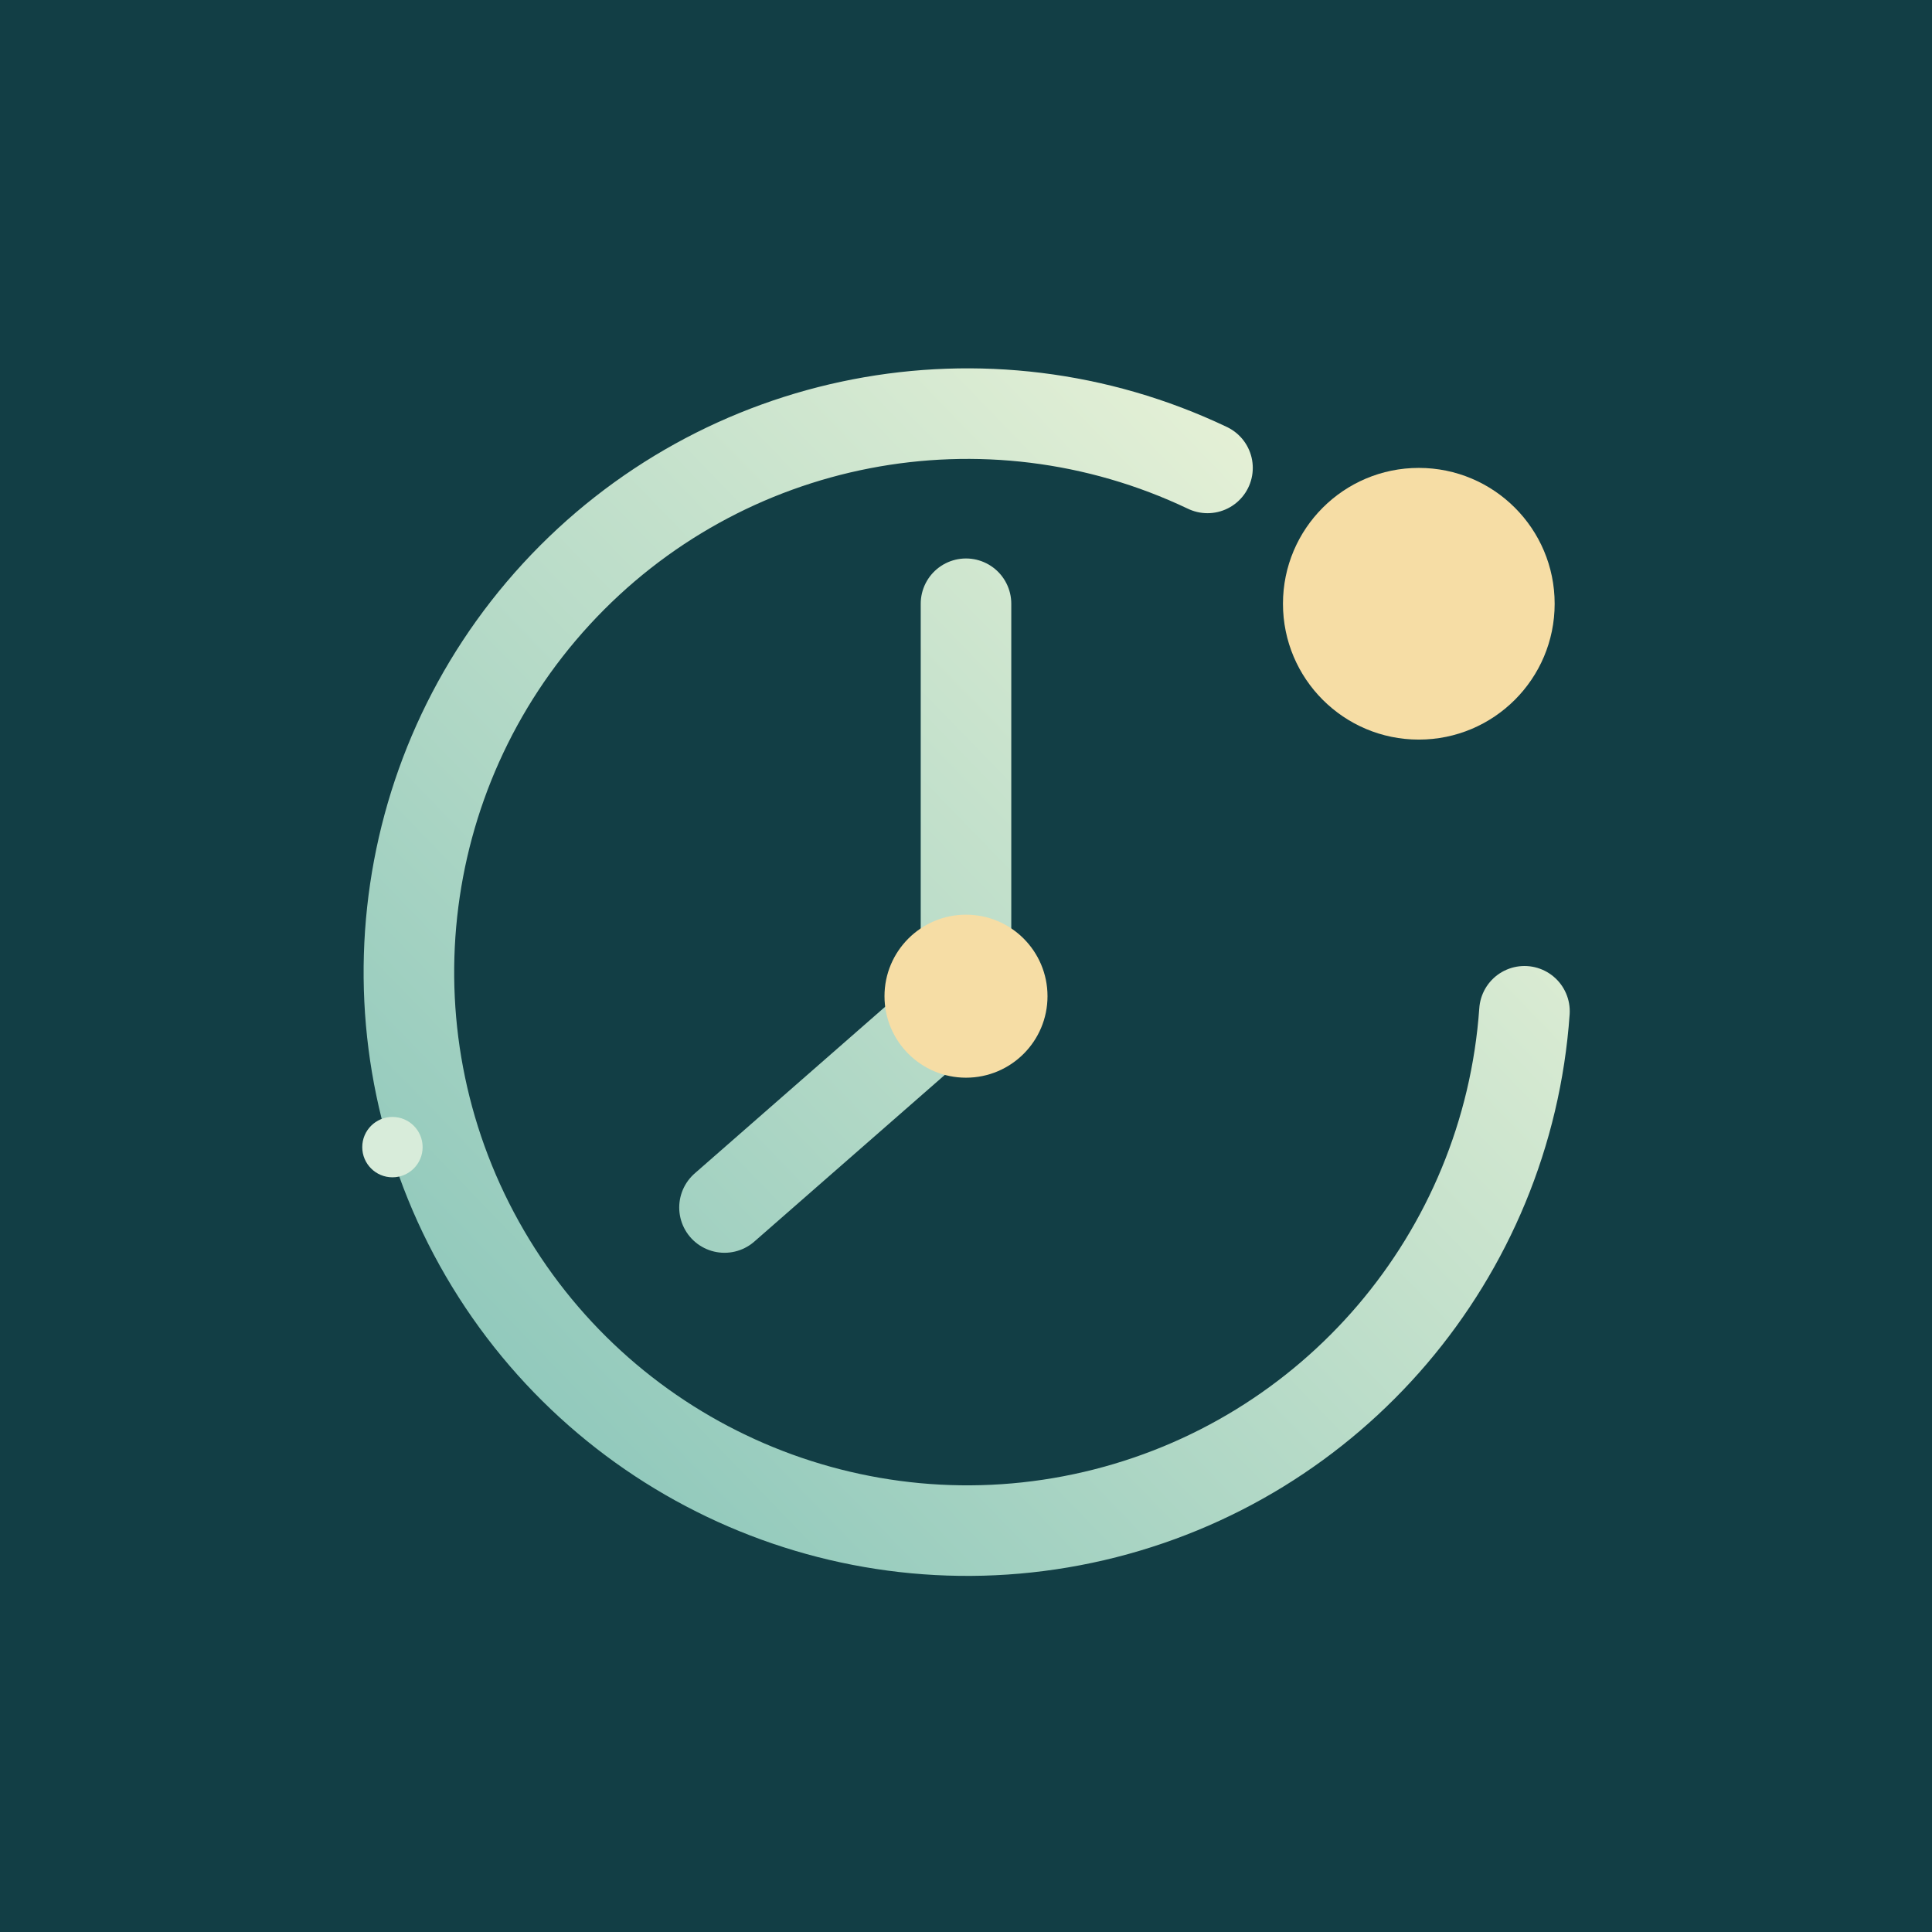
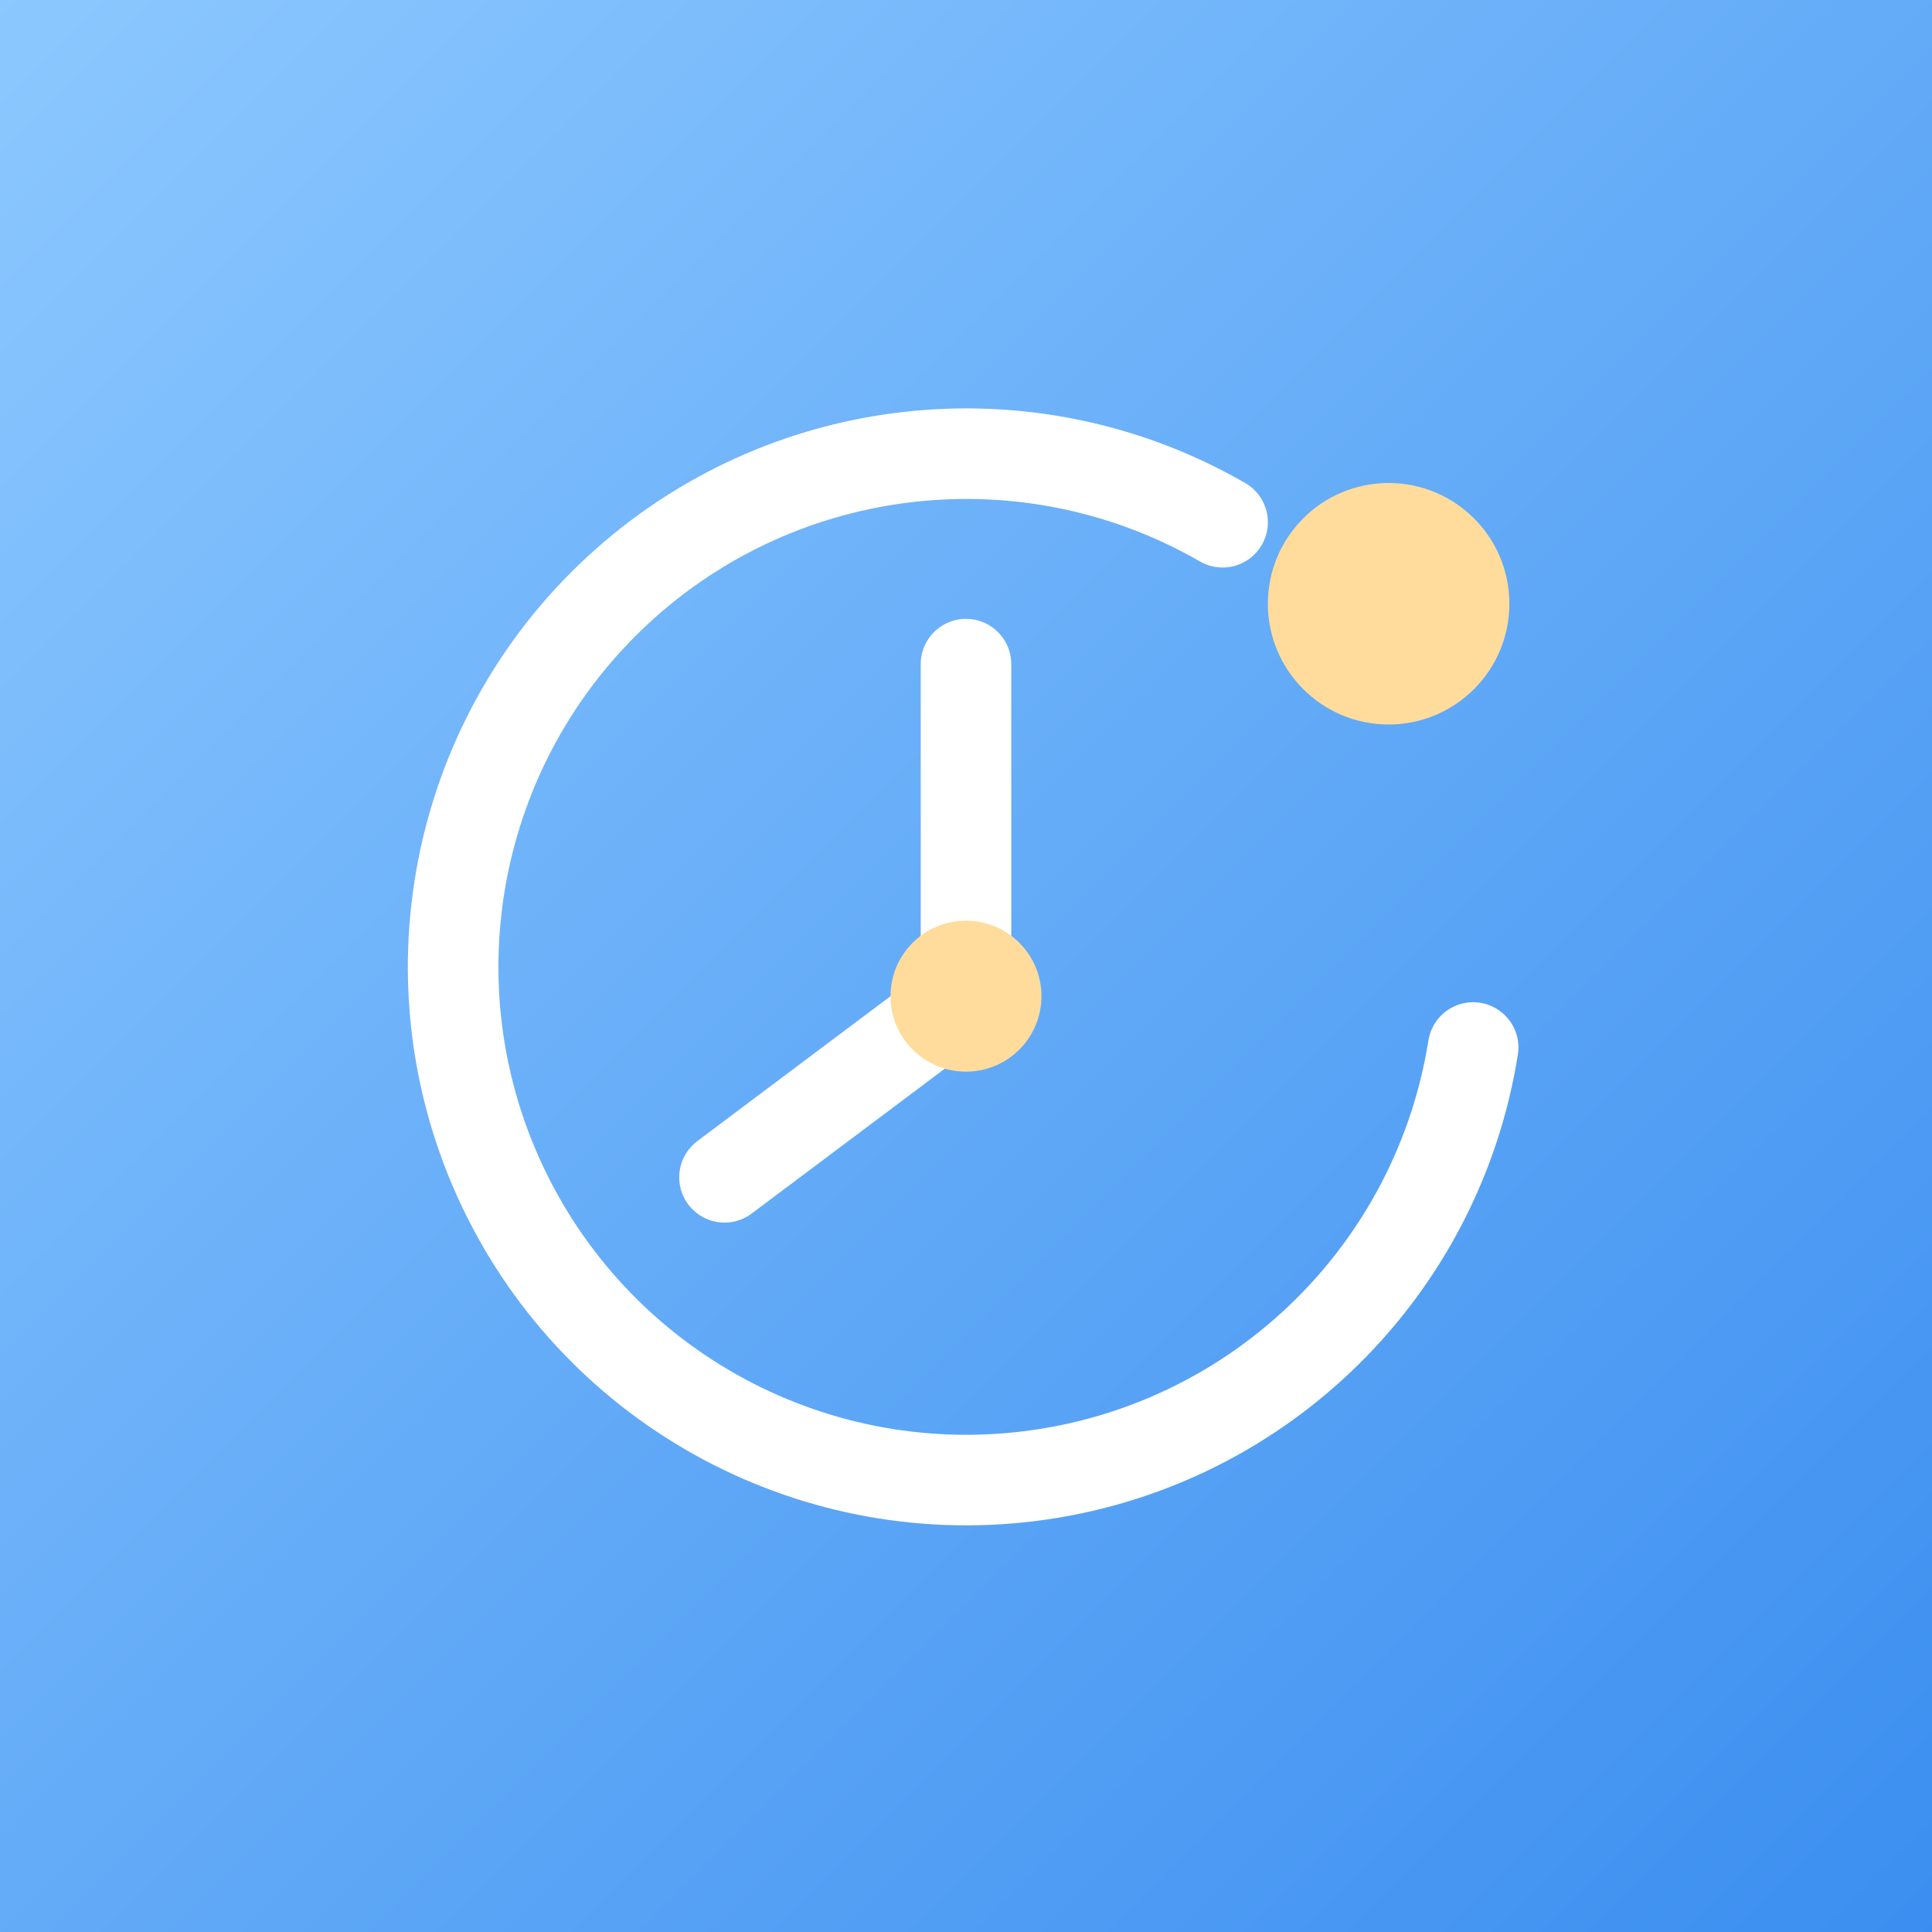
- <svg xmlns="http://www.w3.org/2000/svg" viewBox="0 0 64 64" fill="none">
+ <svg xmlns="http://www.w3.org/2000/svg" viewBox="0 0 64 64">
  <defs>
-     <linearGradient id="jade" x1="7" y1="3" x2="58" y2="64" gradientUnits="userSpaceOnUse">
-       <stop stop-color="#367b7b" />
-       <stop offset="1" stop-color="#102f3b" />
+     <linearGradient id="sky" x2="1" y2="1">
+       <stop stop-color="#8cc8ff" />
+       <stop offset="1" stop-color="#3b8ef0" />
    </linearGradient>
-     <linearGradient id="light" x1="16" y1="45" x2="48" y2="14" gradientUnits="userSpaceOnUse">
-       <stop stop-color="#91c9bc" />
-       <stop offset="1" stop-color="#eff5d9" />
-     </linearGradient>
-     <radialGradient id="glow">
-       <stop stop-color="#f5dca2" stop-opacity=".55" />
-       <stop offset="1" stop-color="#f5dca2" stop-opacity="0" />
-     </radialGradient>
  </defs>
-   <rect width="64" height="64" fill="#123e45" />
-   <path d="M40 15.5a18.5 18.5 0 1 0 10.5 18" stroke="url(#light)" stroke-width="3" stroke-linecap="round" />
-   <path d="M32 20v13l-8 7" stroke="url(#light)" stroke-width="3" stroke-linecap="round" stroke-linejoin="round" />
-   <circle cx="32" cy="33" r="2.7" fill="#f6dda5" />
-   <circle cx="47" cy="20" r="4.5" fill="#f6dda5" />
-   <circle cx="13" cy="38" r="1" fill="#d8ecda" />
+   <path fill="url(#sky)" d="M0 0h64v64H0z" />
+   <path d="M48.8 34.7A17 17 0 1 1 40.5 17.3M32 22v11l-8 6" fill="none" stroke="white" stroke-width="3" stroke-linecap="round" />
+   <circle cx="32" cy="33" r="2.5" fill="#ffdc9b" />
+   <circle cx="46" cy="20" r="4" fill="#ffdc9b" />
</svg>
